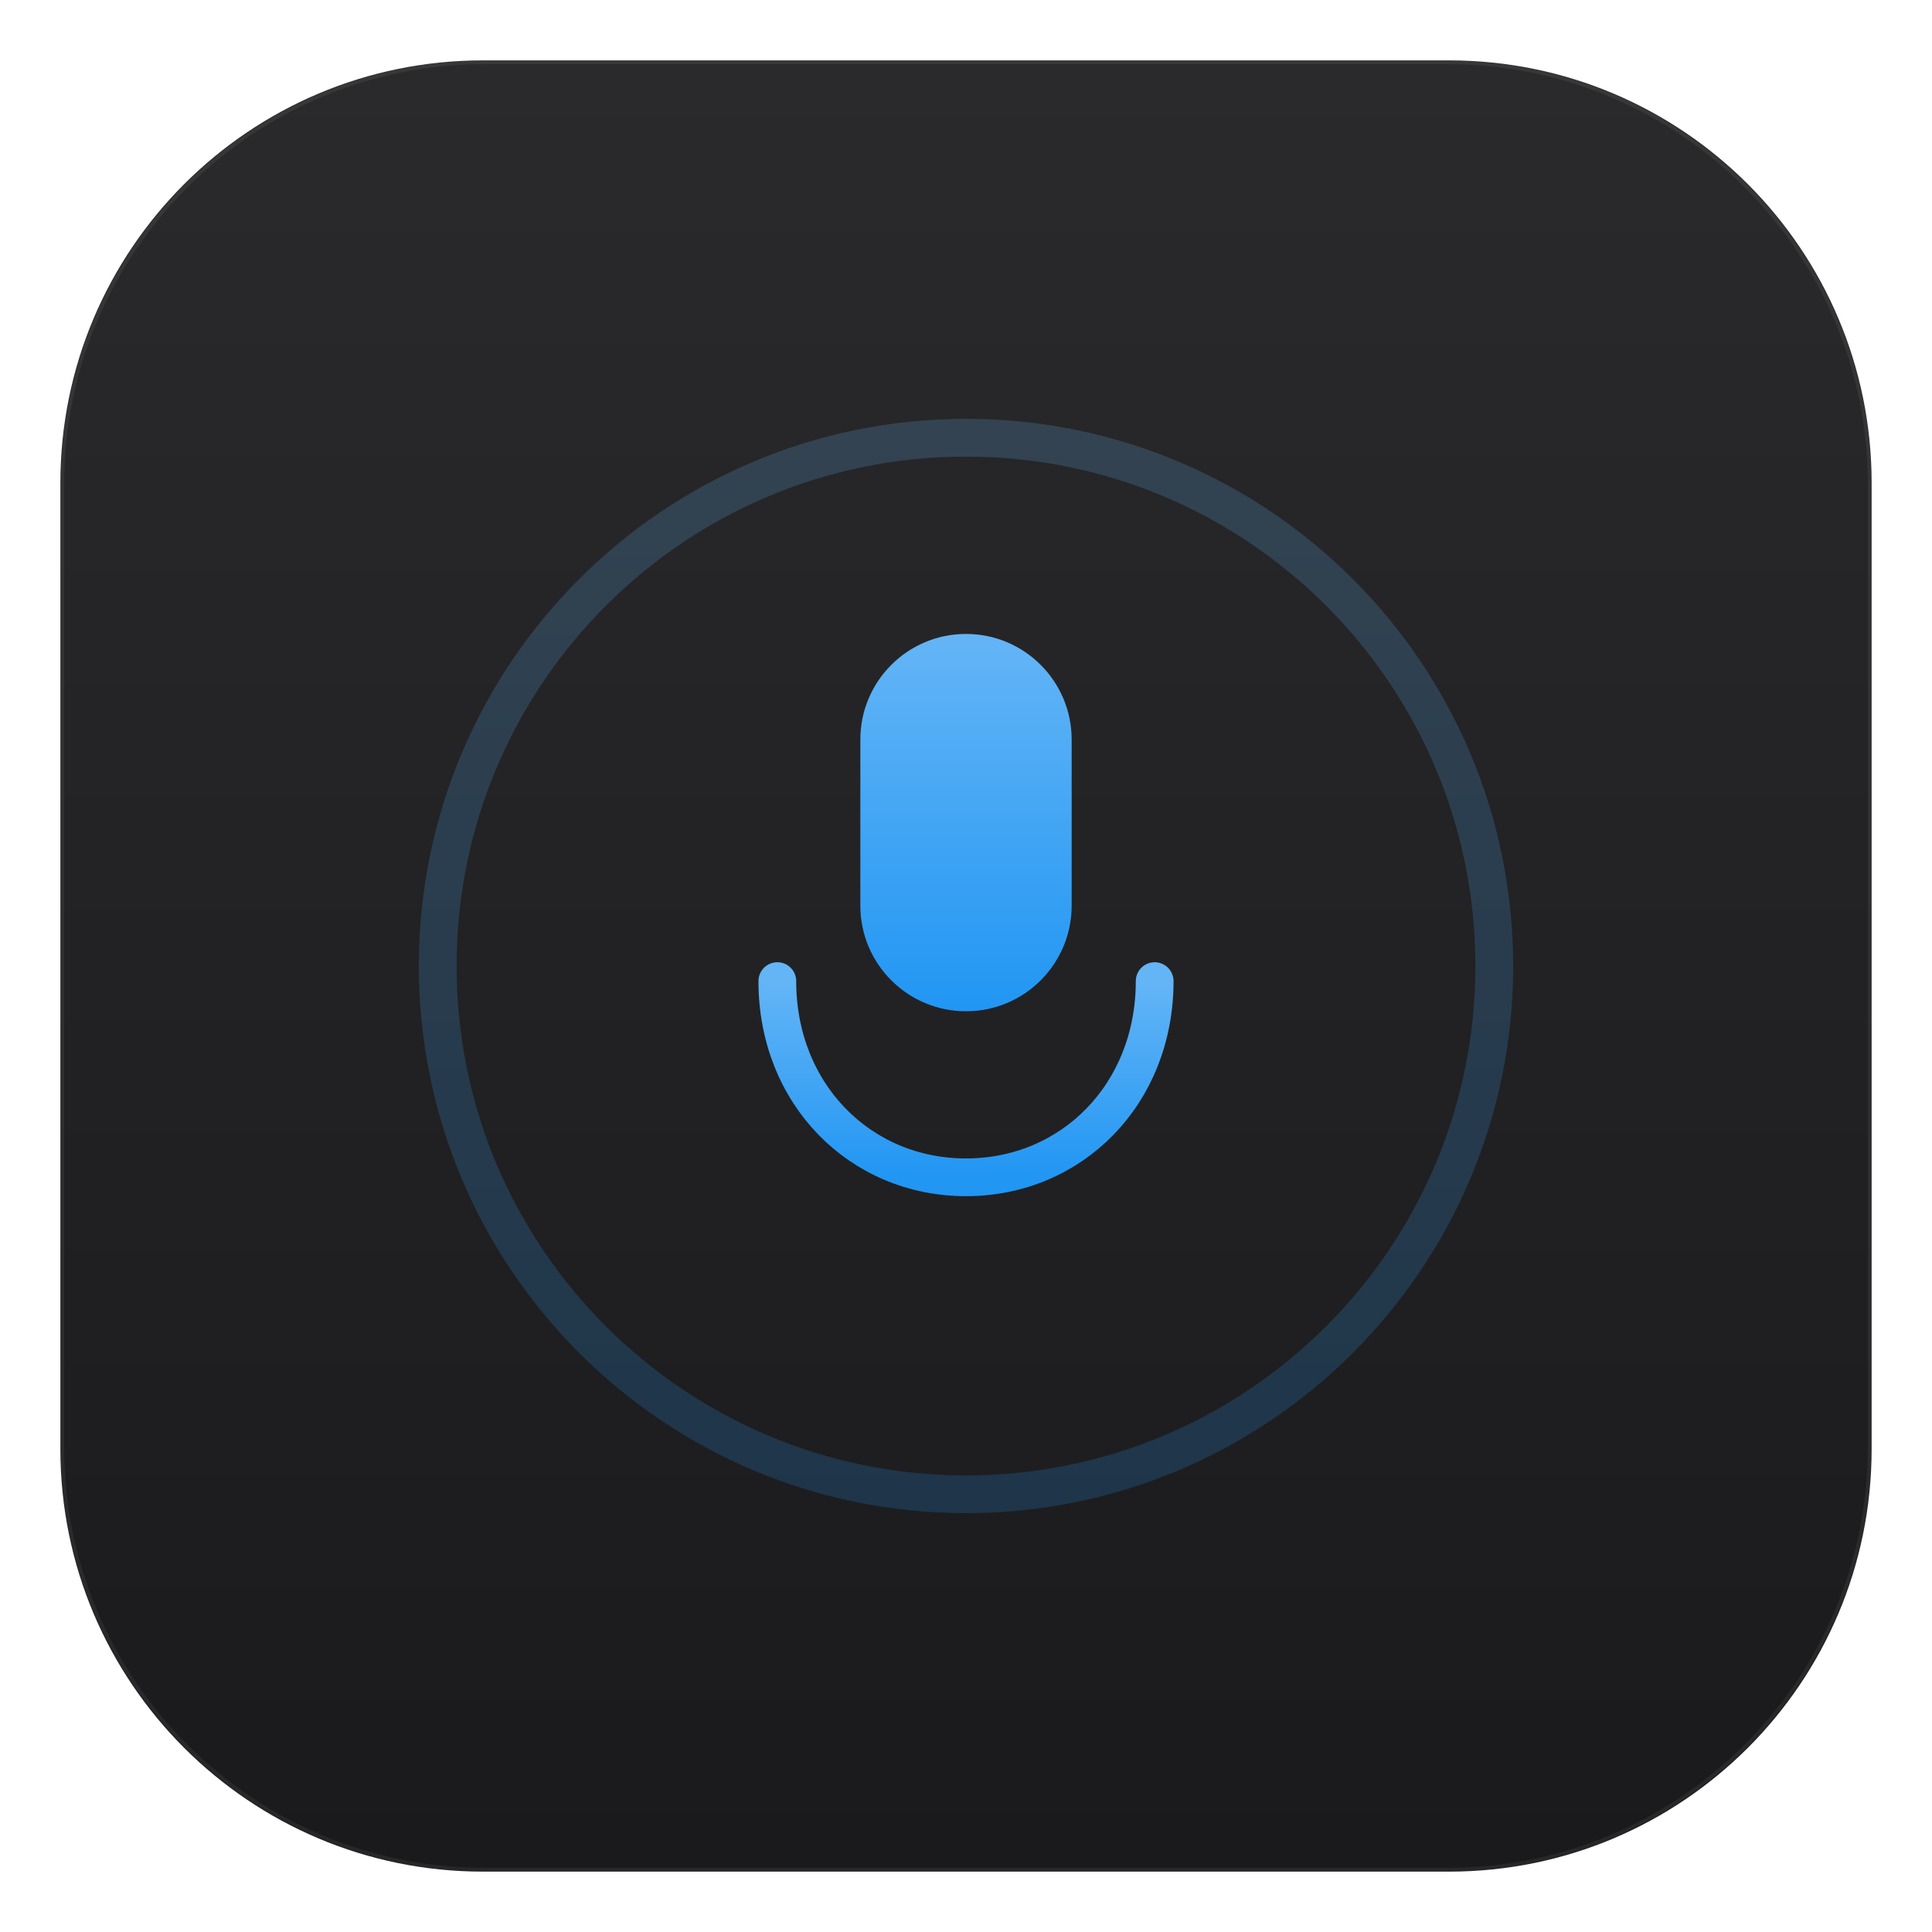
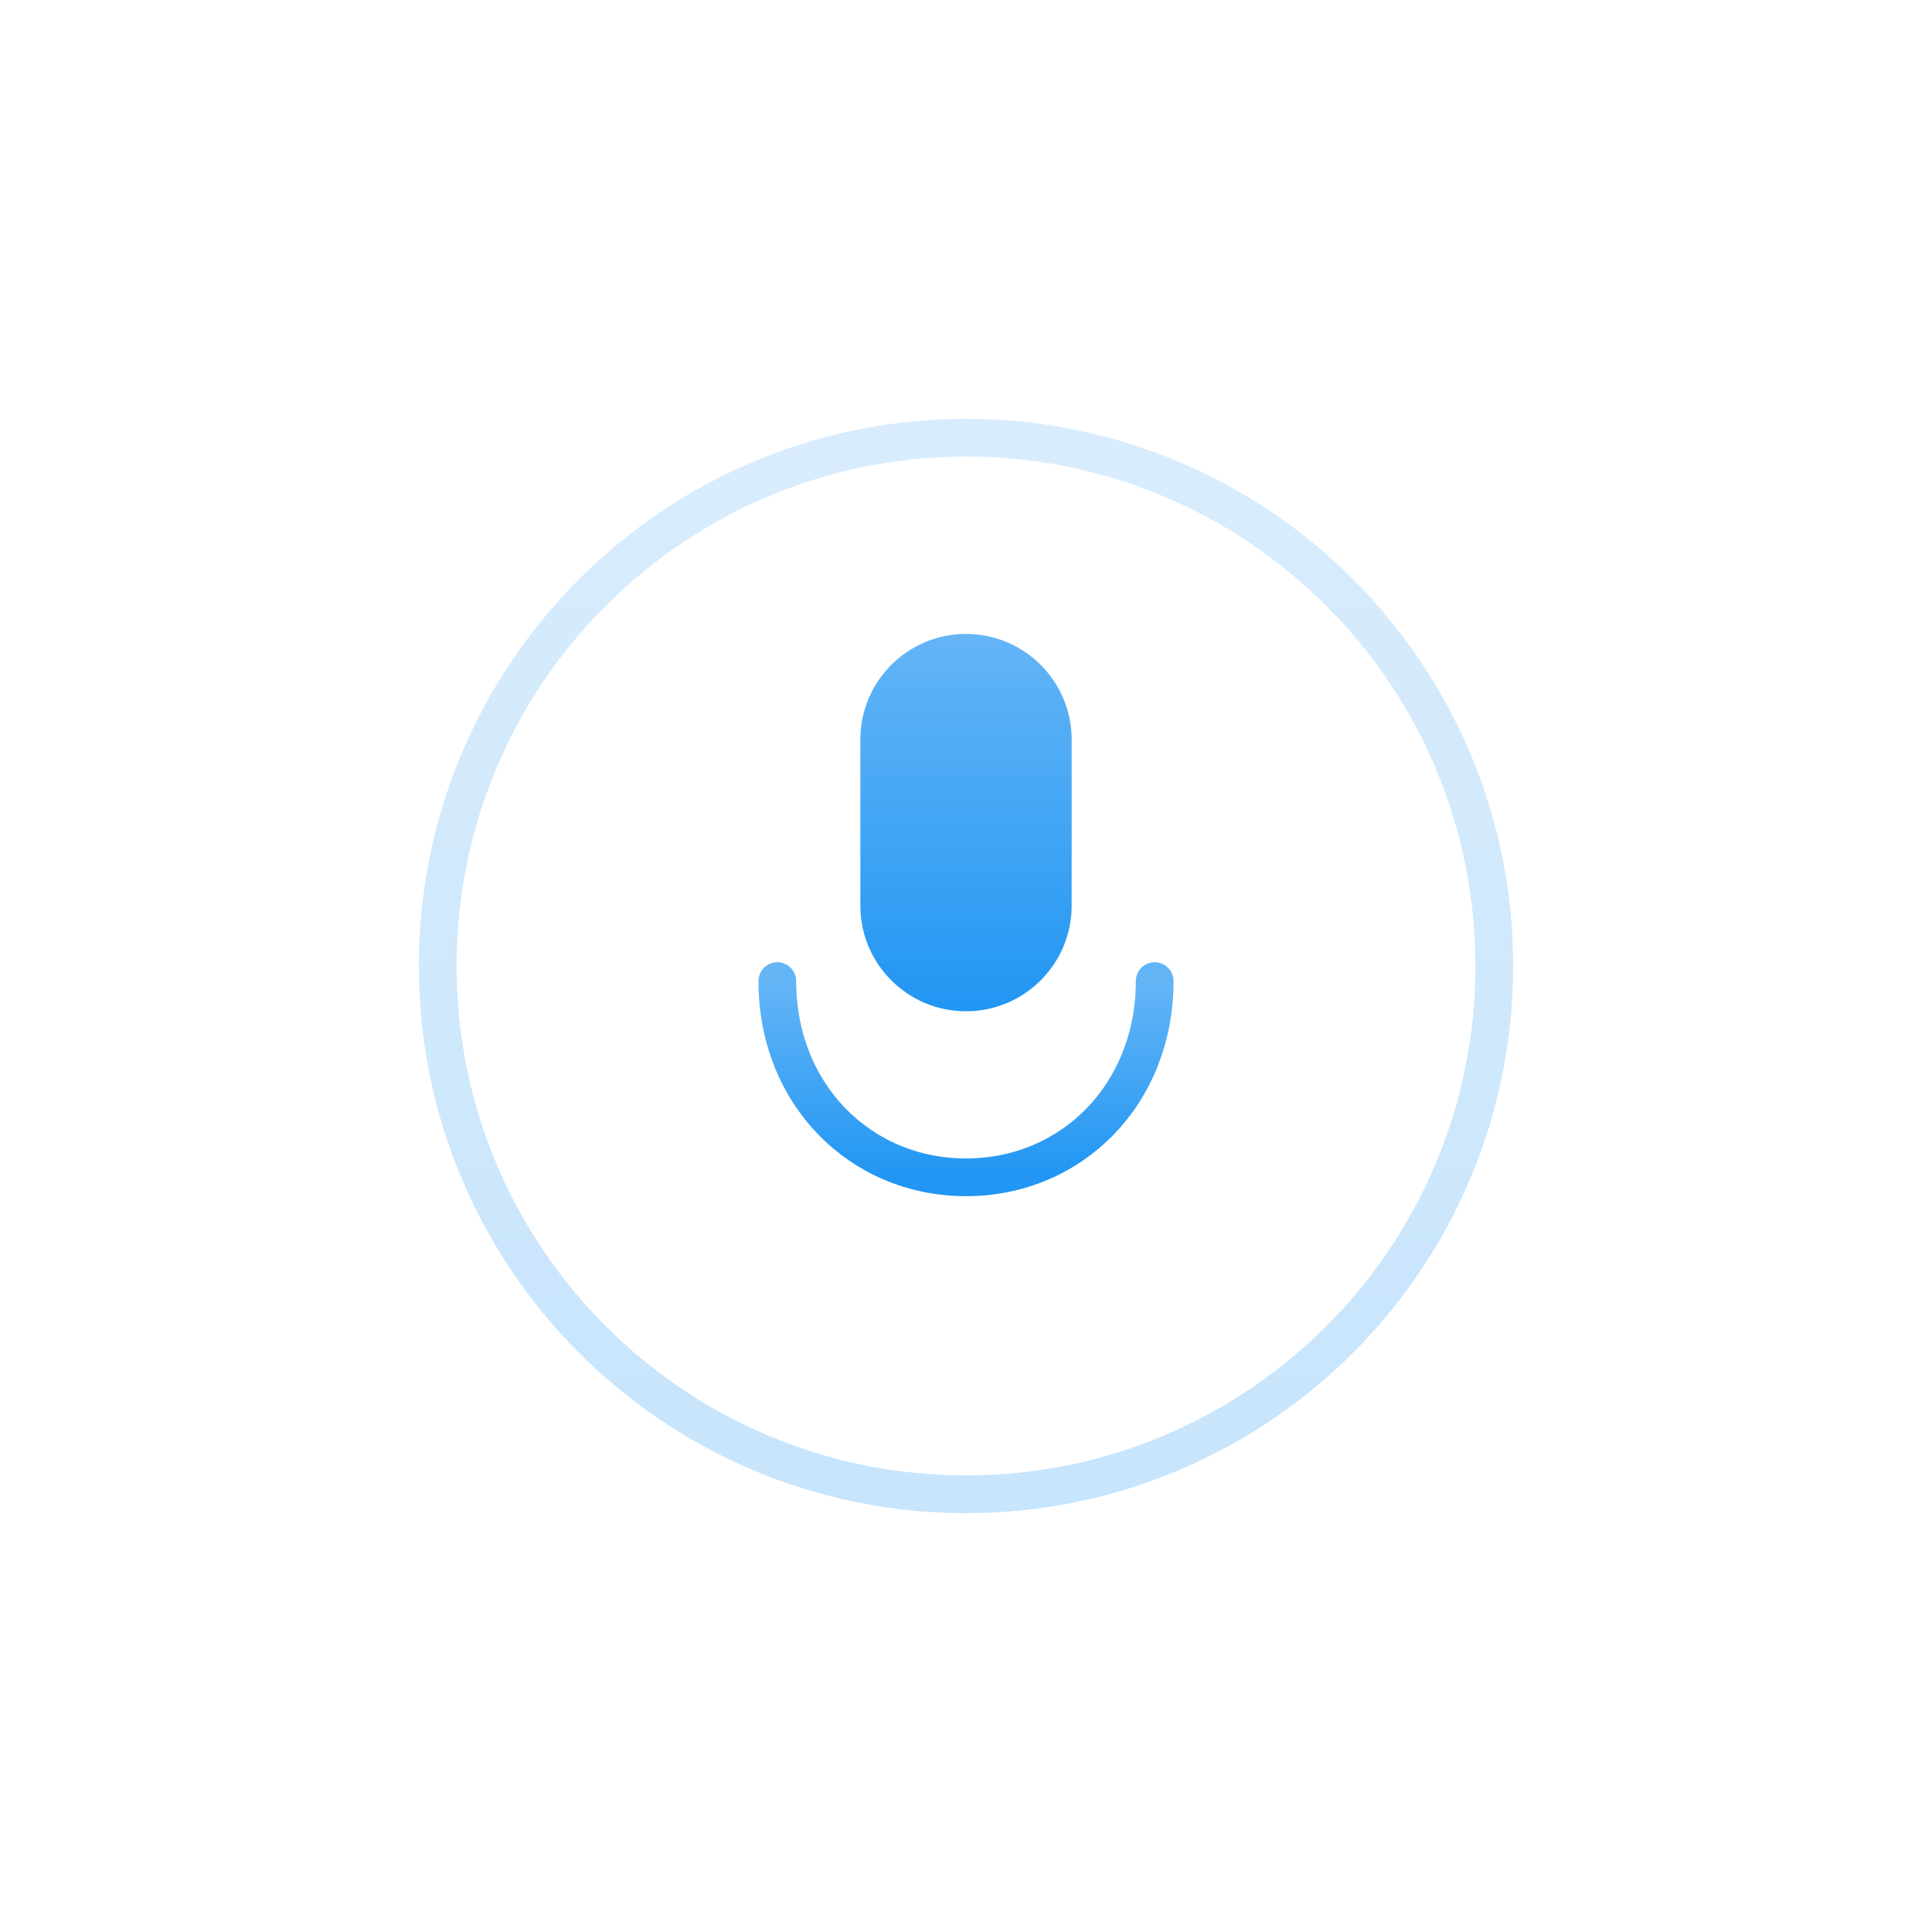
<svg xmlns="http://www.w3.org/2000/svg" viewBox="0 0 512 512" fill="none">
  <defs>
-     <linearGradient id="bg" x1="0" y1="0" x2="0" y2="1">
-       <stop offset="0%" stop-color="#2A2A2C" />
-       <stop offset="100%" stop-color="#1A1A1C" />
-     </linearGradient>
    <linearGradient id="accent" x1="0.5" y1="0" x2="0.5" y2="1">
      <stop offset="0%" stop-color="#64B5F6" />
      <stop offset="100%" stop-color="#2196F3" />
    </linearGradient>
  </defs>
-   <rect x="16" y="16" width="480" height="480" rx="112" ry="112" fill="url(#bg)" />
-   <rect x="16.5" y="16.5" width="479" height="479" rx="112" ry="112" fill="none" stroke="rgba(255,255,255,0.06)" stroke-width="1" />
-   <circle cx="256" cy="256" r="140" fill="none" stroke="url(#accent)" stroke-width="10" opacity="0.2" />
+   <circle cx="256" cy="256" r="140" fill="none" stroke="url(#accent)" stroke-width="10" opacity="0.25" />
  <rect x="228" y="168" width="56" height="100" rx="28" fill="url(#accent)" />
  <path d="M206 260C206 290 228 312 256 312C284 312 306 290 306 260" fill="none" stroke="url(#accent)" stroke-width="10" stroke-linecap="round" />
  <line x1="256" y1="312" x2="256" y2="340" stroke="url(#accent)" stroke-width="10" stroke-linecap="round" />
  <line x1="234" y1="340" x2="278" y2="340" stroke="url(#accent)" stroke-width="10" stroke-linecap="round" />
</svg>
